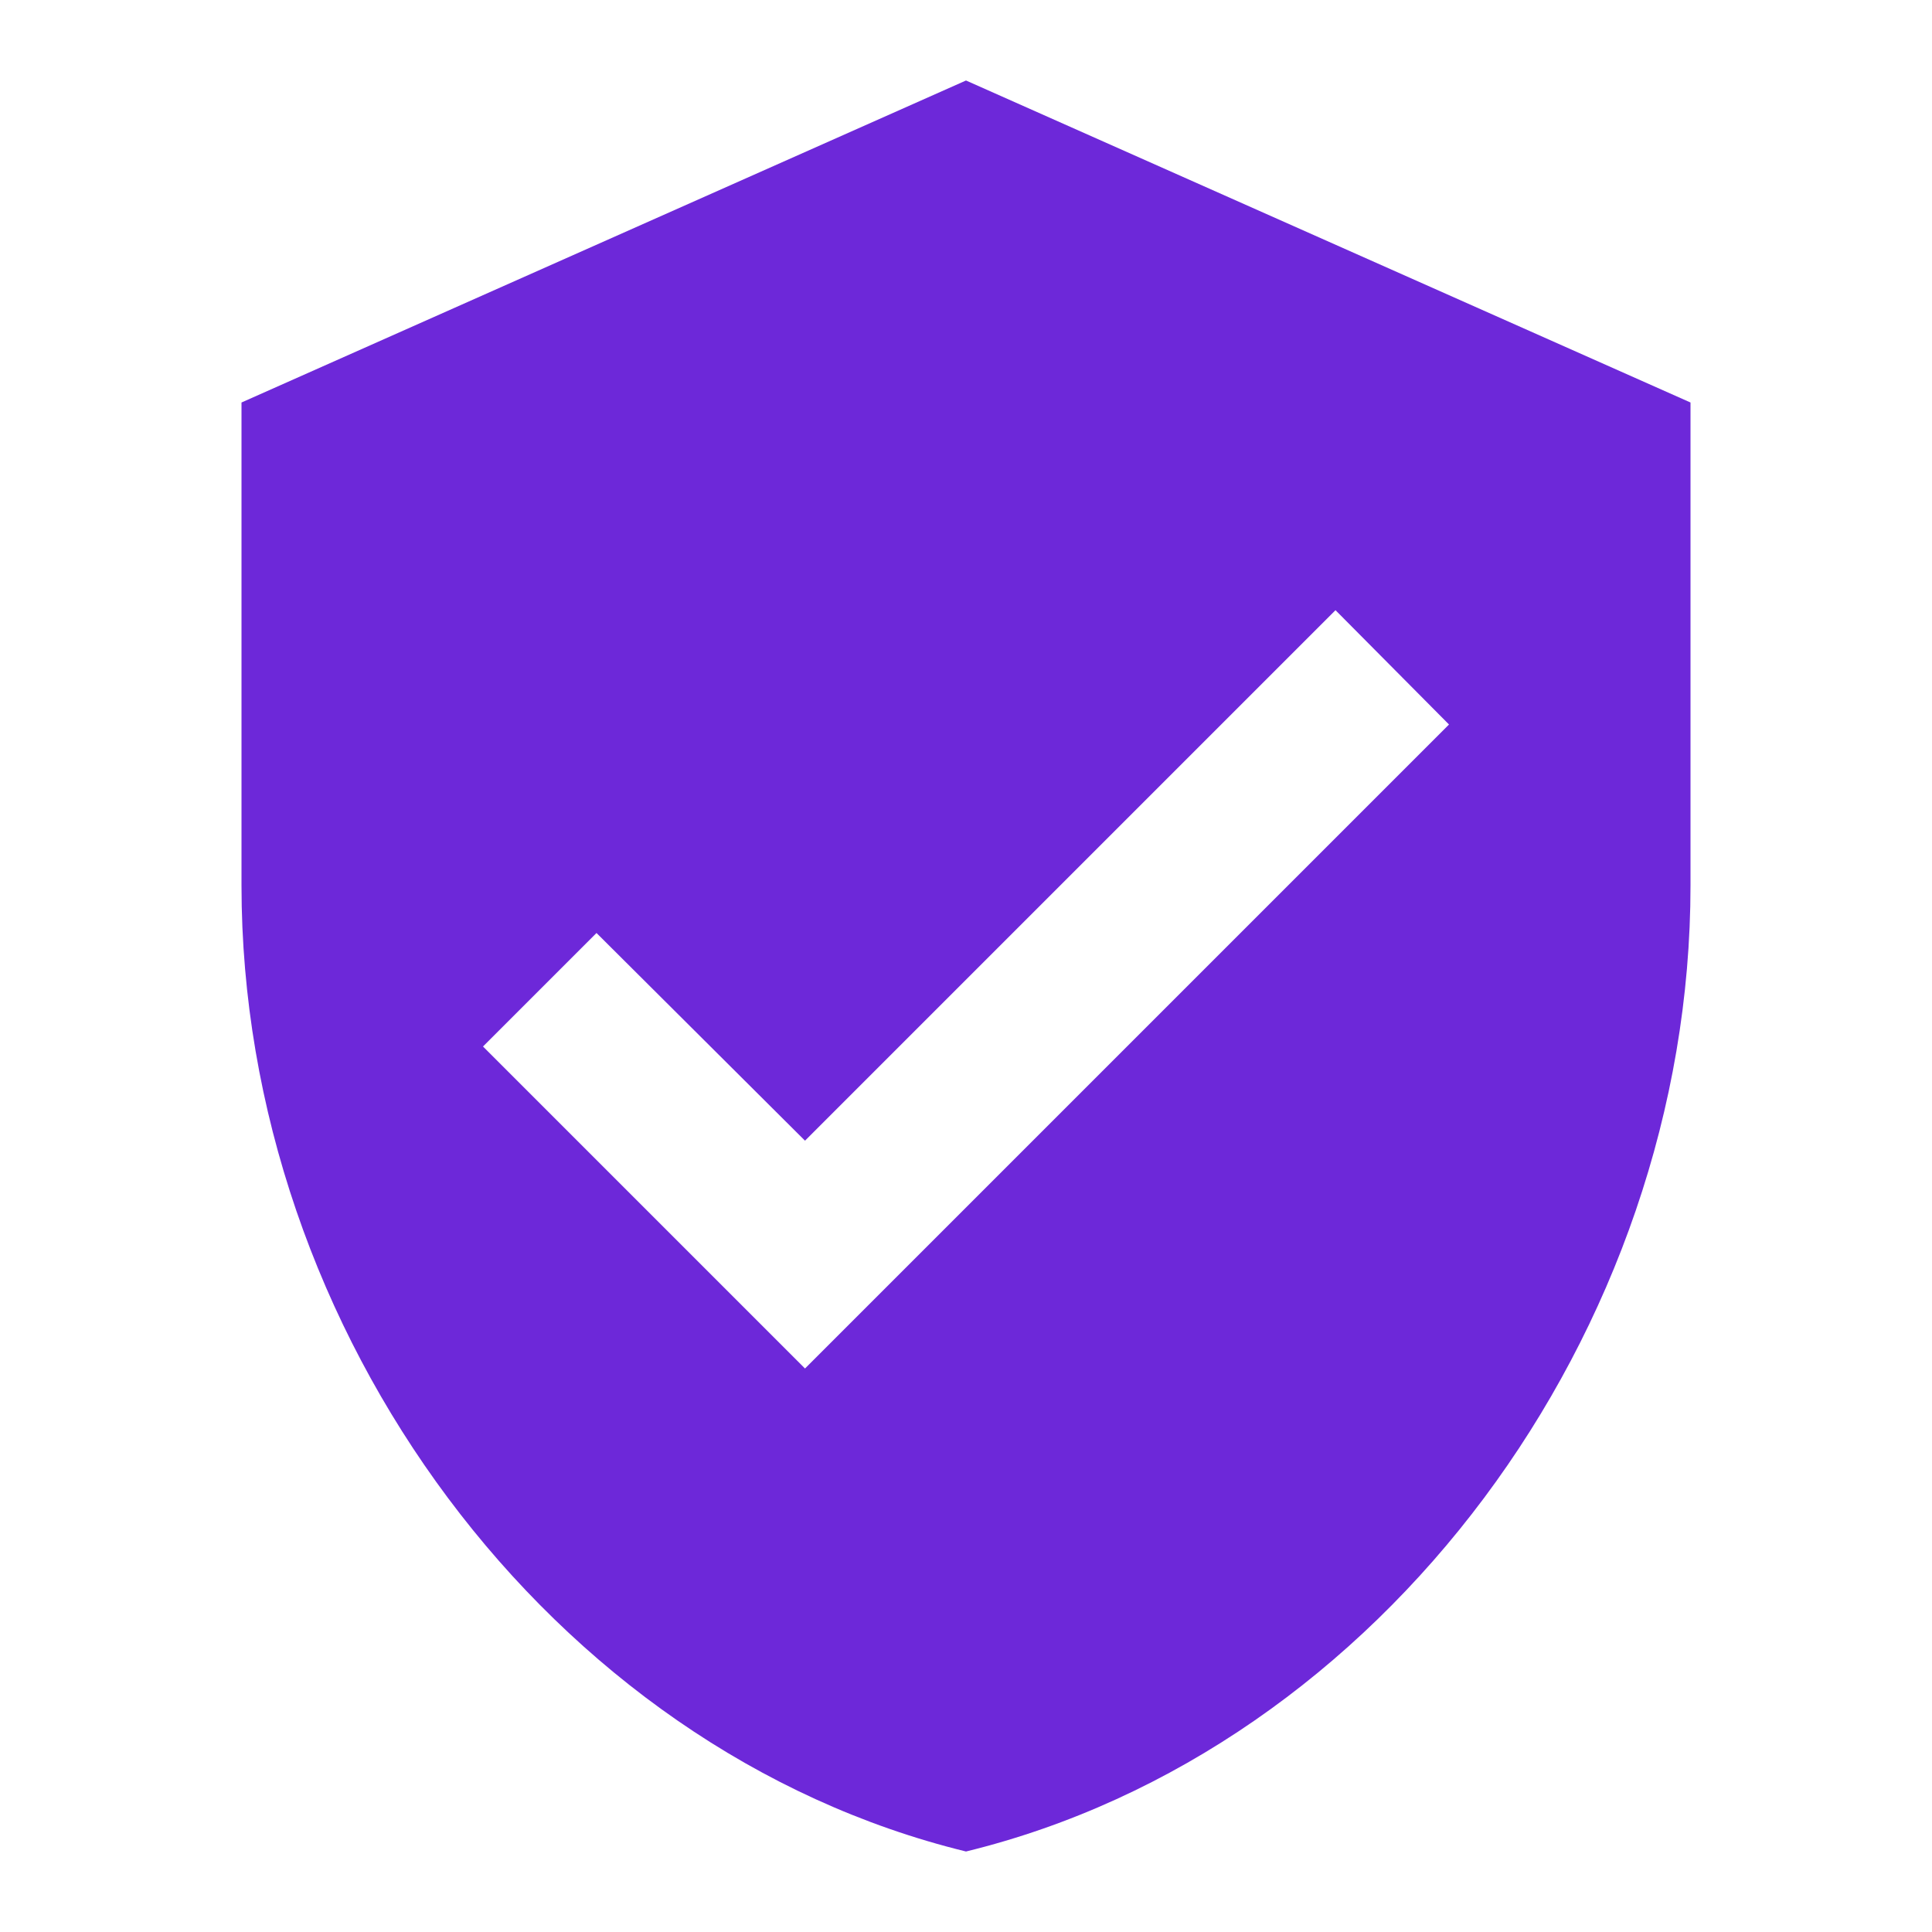
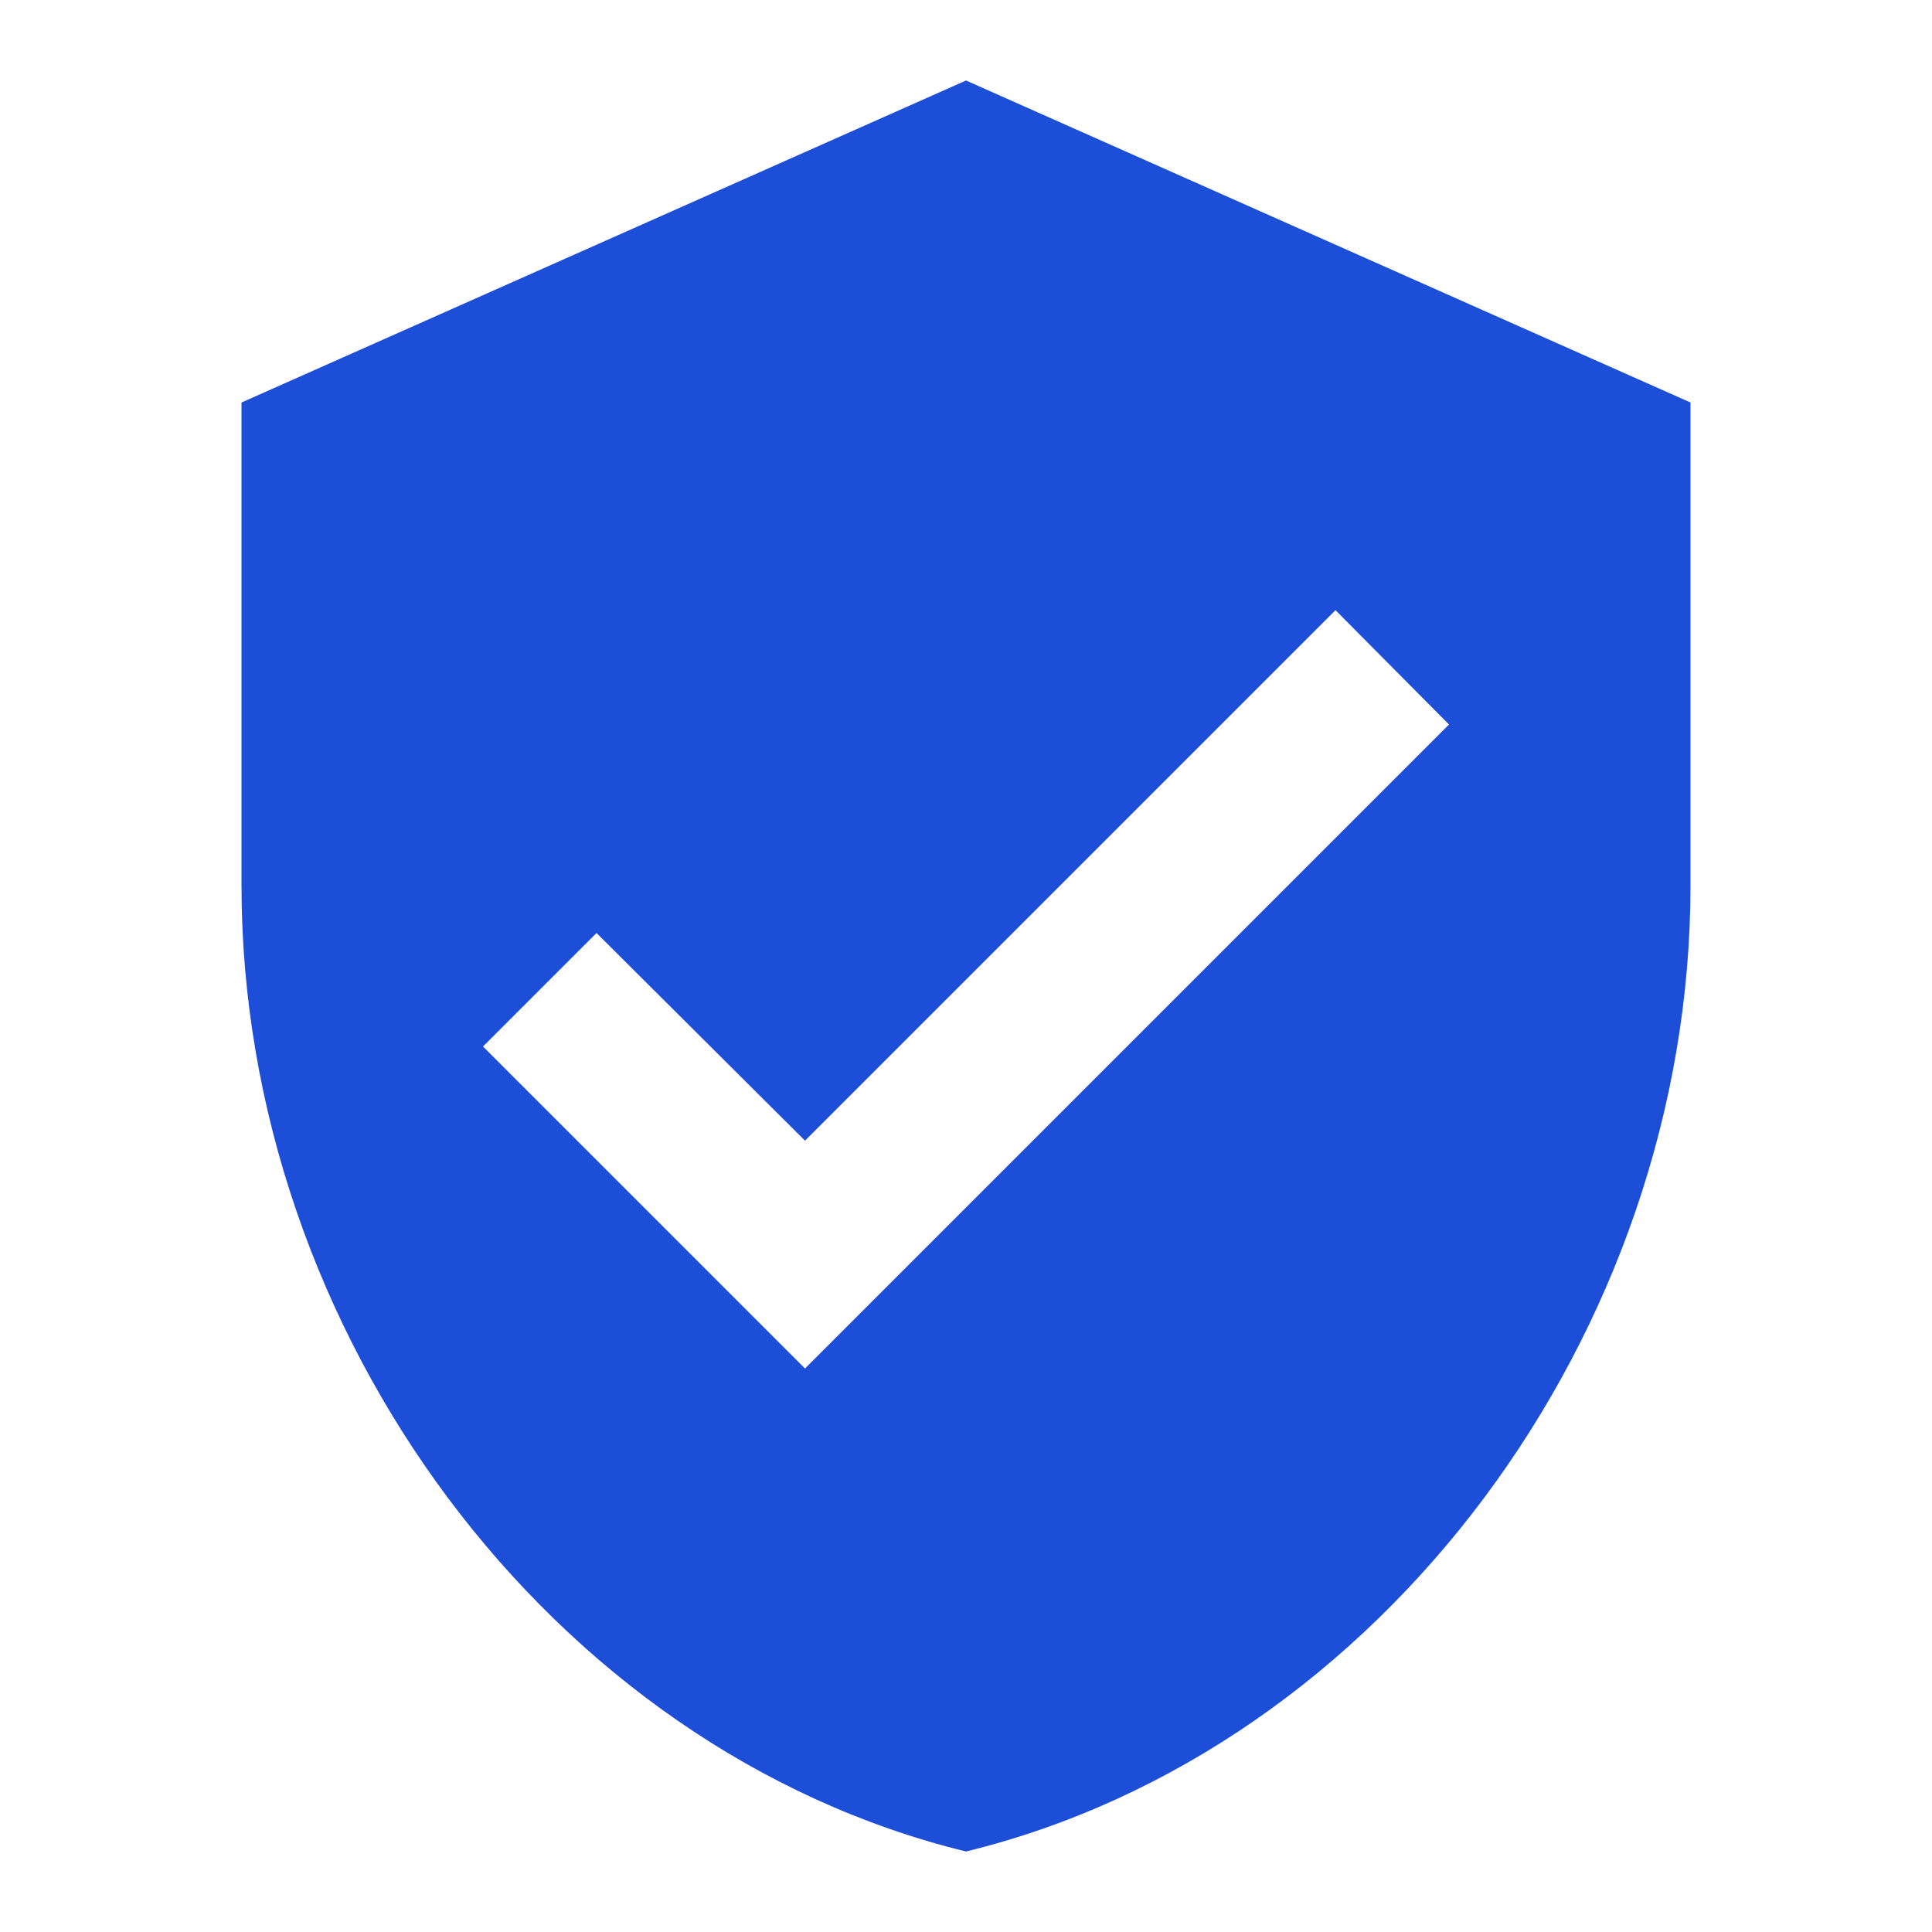
<svg xmlns="http://www.w3.org/2000/svg" viewBox="0 0 24 24">
-   <path fill="#6d28d9" d="M10,17L6,13L7.41,11.59L10,14.17L16.59,7.58L18,9M12,1L3,5V11C3,16.55 6.84,21.74 12,23C17.16,21.74 21,16.55 21,11V5L12,1Z" />
+   <path fill="#1d4ed8" d="M10,17L6,13L7.41,11.59L10,14.17L16.59,7.58L18,9M12,1L3,5V11C3,16.55 6.84,21.74 12,23C17.16,21.74 21,16.55 21,11V5L12,1Z" />
</svg>
